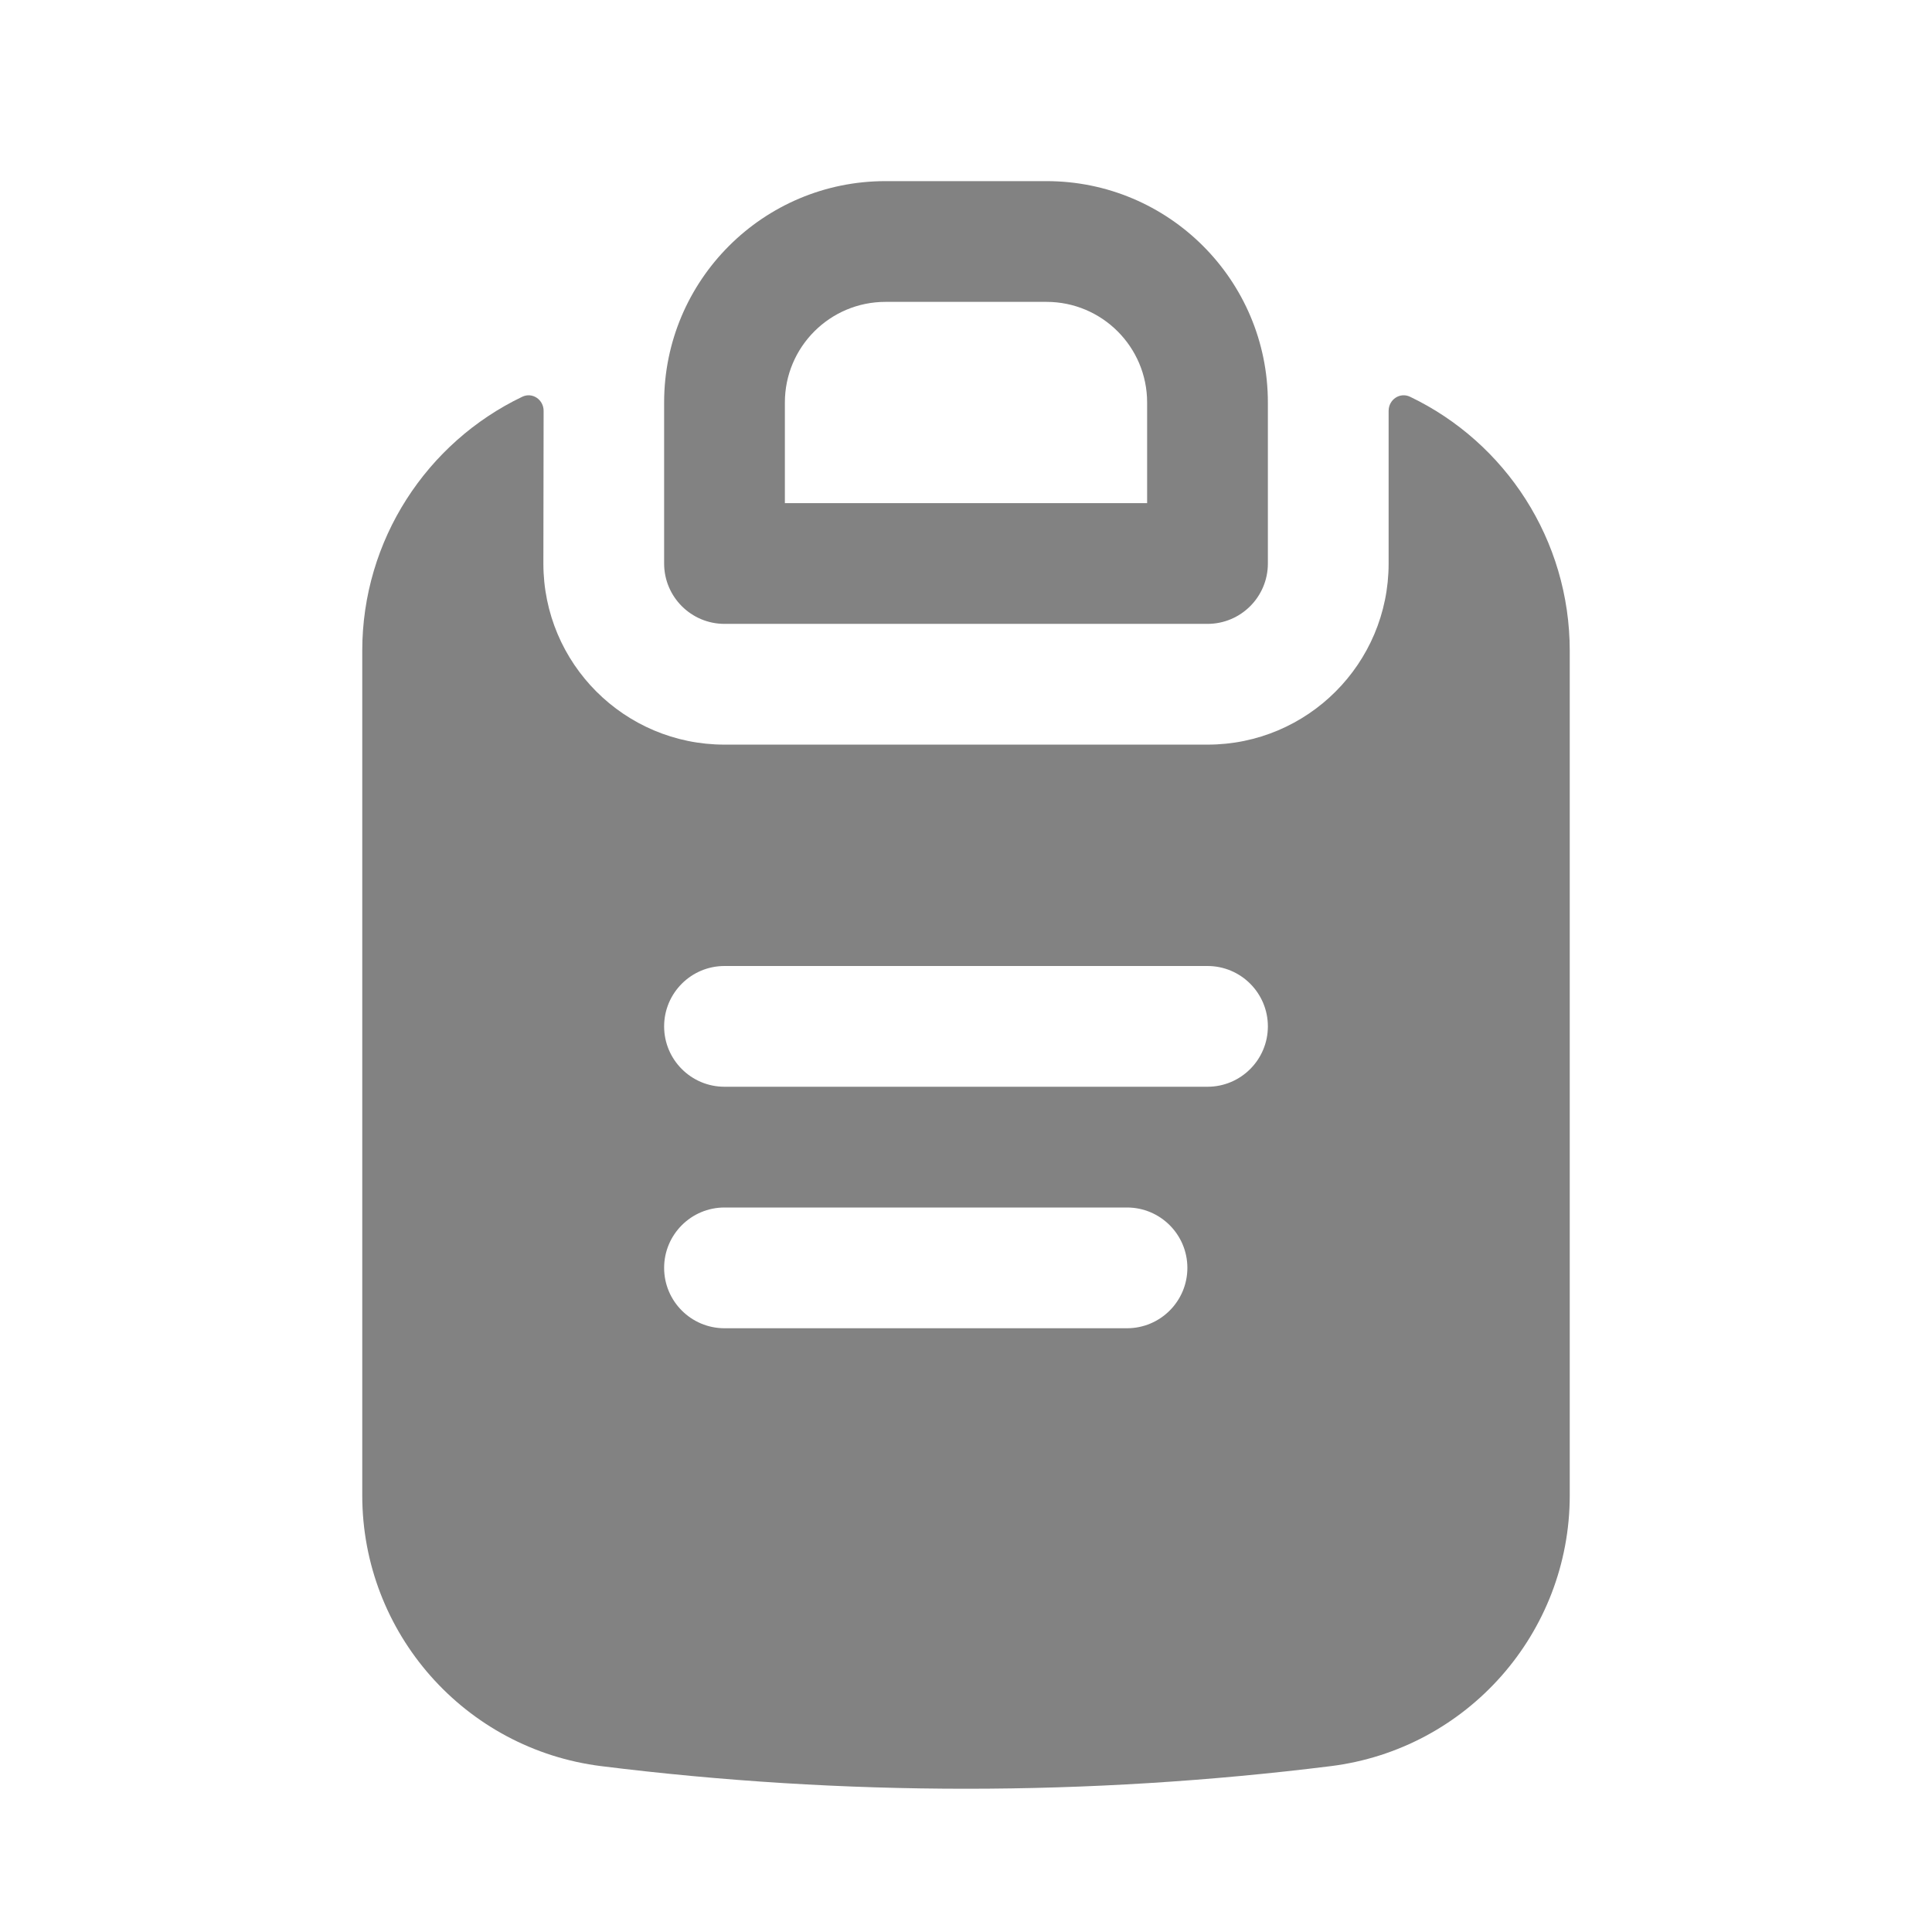
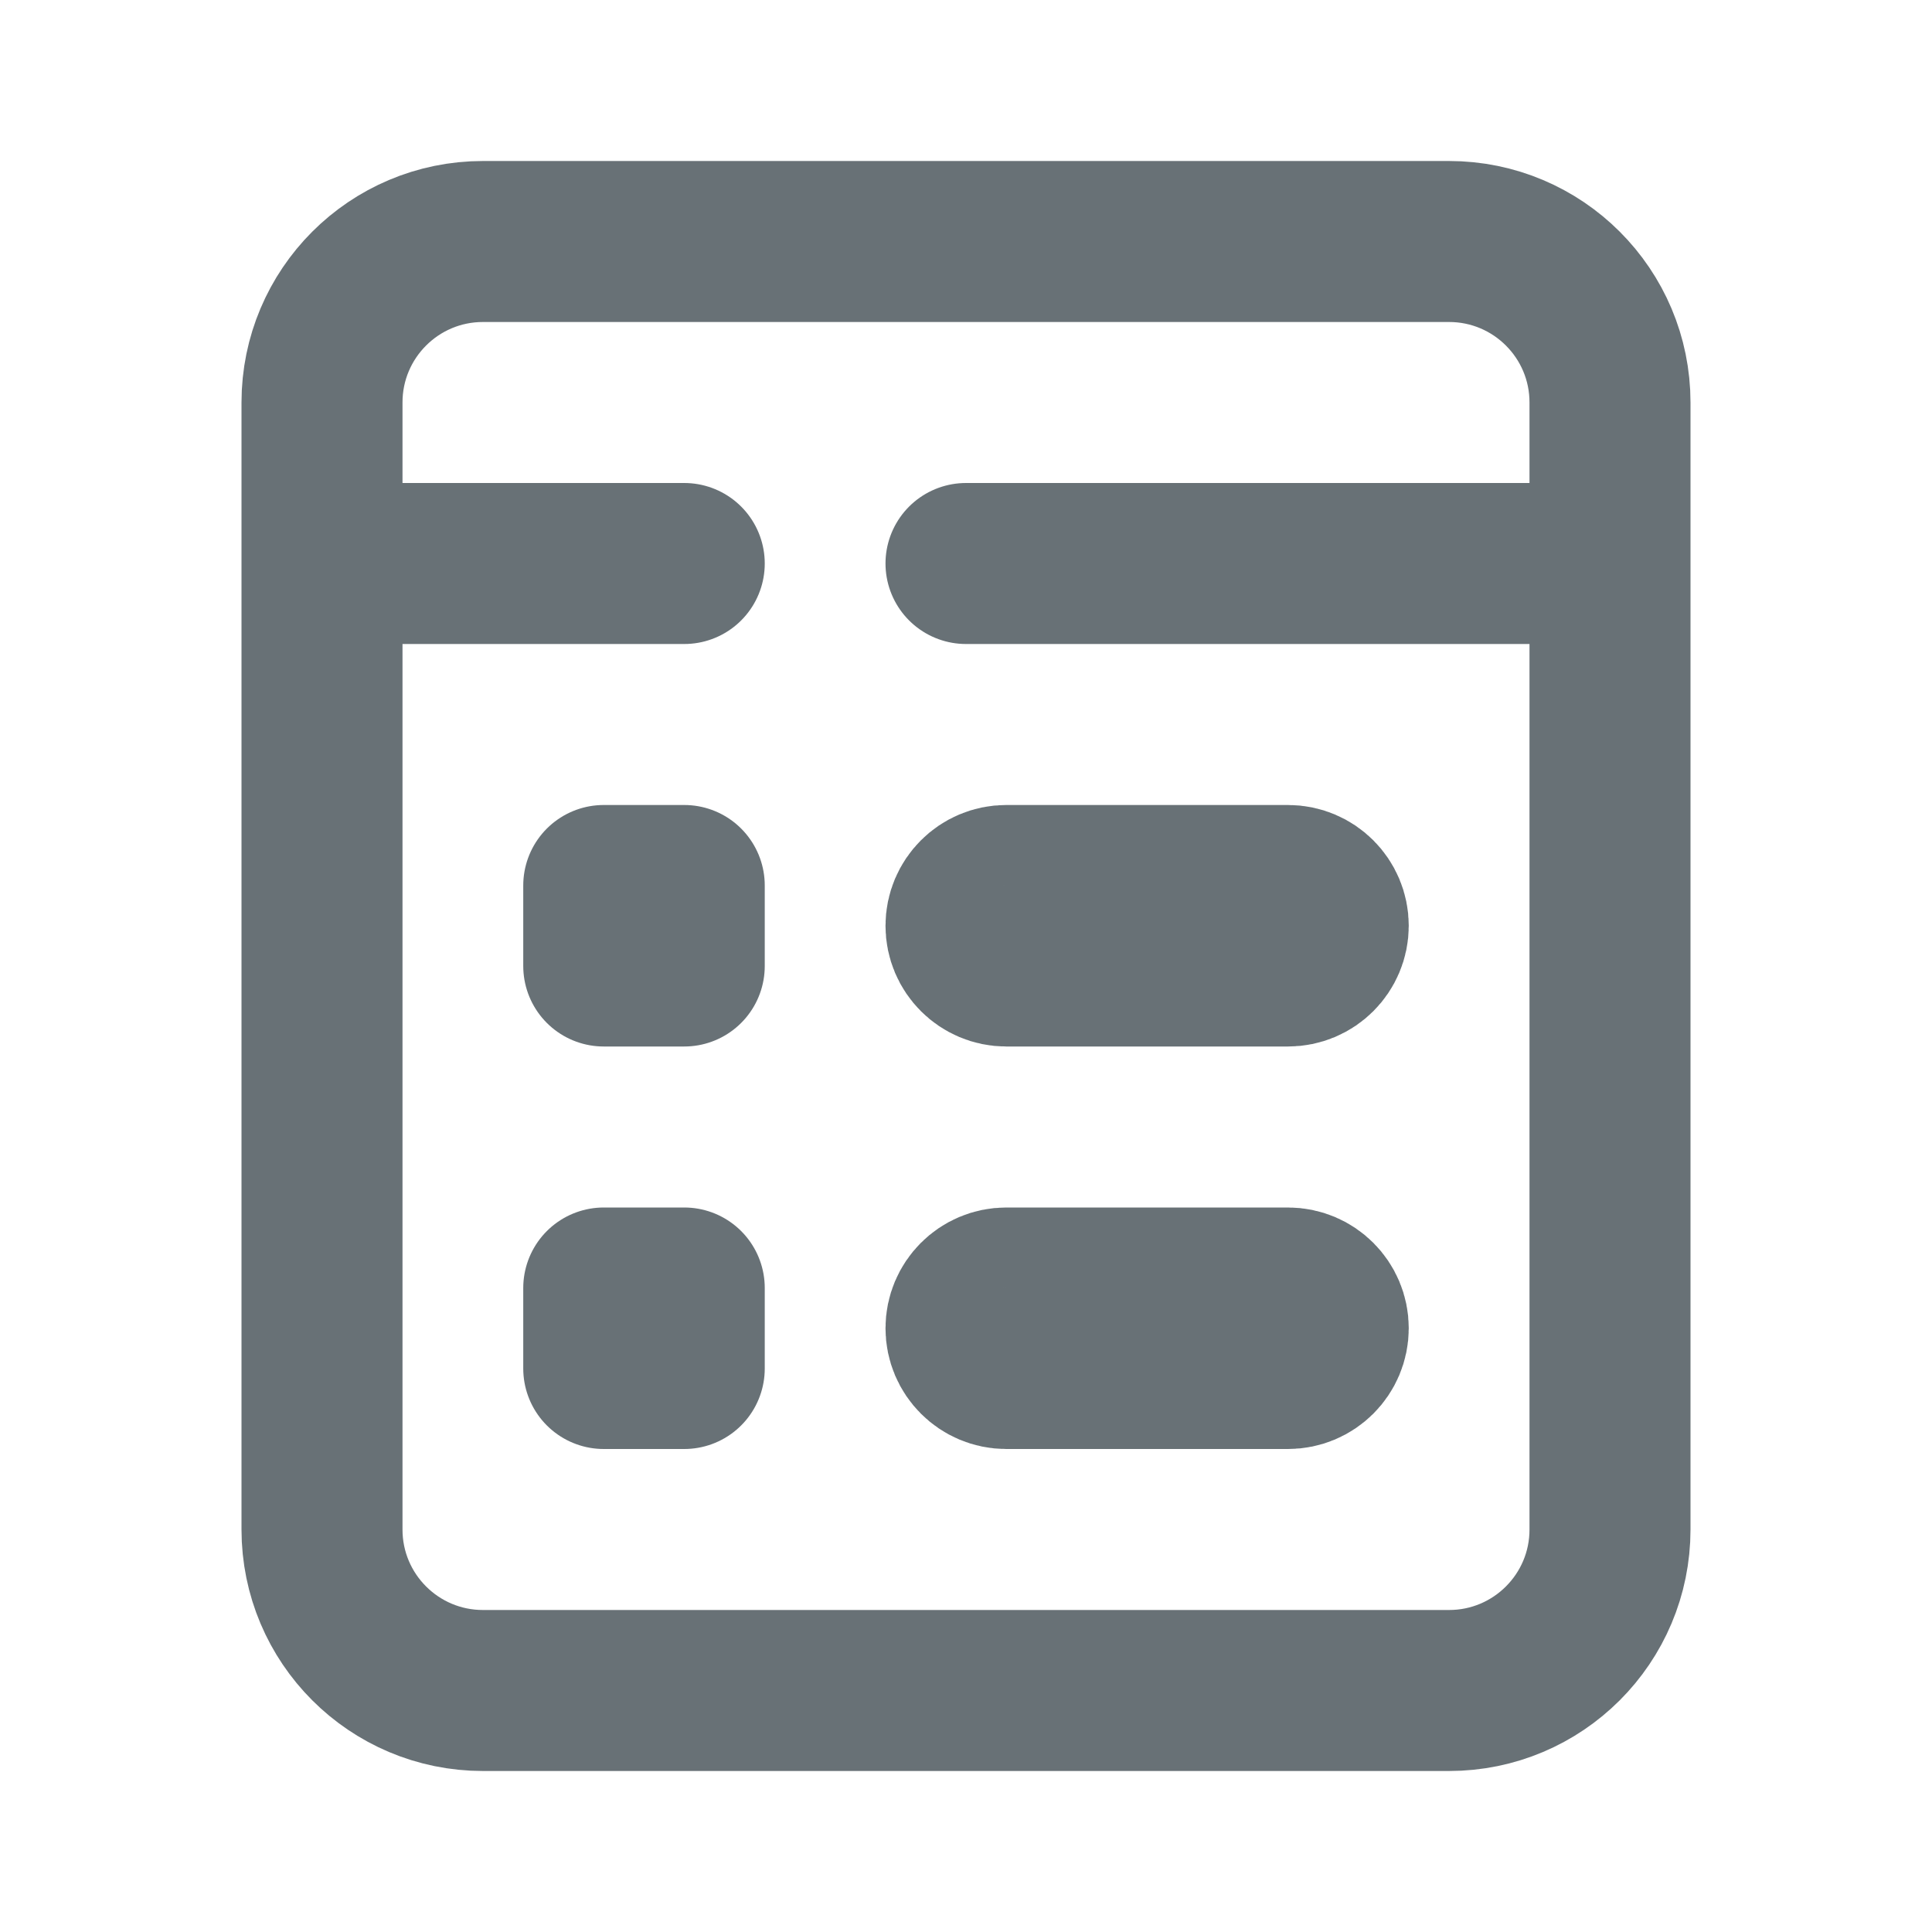
- <svg xmlns="http://www.w3.org/2000/svg" width="24" height="24" viewBox="0 0 24 24" fill="none">
-   <path fill-rule="evenodd" clip-rule="evenodd" d="M8.25 5C8.25 3.481 9.481 2.25 11 2.25H13C14.519 2.25 15.75 3.481 15.75 5V7C15.75 7.414 15.414 7.75 15 7.75H9C8.586 7.75 8.25 7.414 8.25 7V5ZM11 3.75C10.31 3.75 9.75 4.31 9.75 5V6.25H14.25V5C14.25 4.31 13.69 3.75 13 3.75H11Z" fill="#828282" />
-   <path fill-rule="evenodd" clip-rule="evenodd" d="M6.487 4.929C6.613 4.868 6.754 4.965 6.753 5.105L6.75 7C6.75 8.243 7.757 9.25 9 9.25H15C16.243 9.25 17.25 8.243 17.25 7V5.104C17.25 4.964 17.39 4.868 17.517 4.929C18.702 5.497 19.5 6.707 19.5 8.085V18.575C19.5 20.286 18.226 21.729 16.528 21.94C13.521 22.314 10.479 22.314 7.472 21.94C5.774 21.729 4.5 20.286 4.5 18.575V8.085C4.5 6.707 5.302 5.497 6.487 4.929ZM15 12C15.414 12 15.75 12.336 15.75 12.75C15.75 13.164 15.414 13.5 15 13.5H9C8.586 13.5 8.25 13.164 8.25 12.75C8.25 12.336 8.586 12 9 12H15ZM14 15C14.414 15 14.75 15.336 14.75 15.75C14.75 16.164 14.414 16.5 14 16.5H9C8.586 16.5 8.25 16.164 8.25 15.75C8.25 15.336 8.586 15 9 15H14Z" fill="#828282" />
+ <svg xmlns="http://www.w3.org/2000/svg" width="24" height="24" viewBox="0 0 24 24" fill="none" data-id="IcUserBooking">
+   <path d="M4 7V19C4 20.105 4.895 21 6 21H18C19.105 21 20 20.105 20 19V7M4 7V5C4 3.895 4.895 3 6 3H18C19.105 3 20 3.895 20 5V7M4 7H8.5M20 7H12" stroke="#687176" stroke-width="2" stroke-linecap="round" stroke-linejoin="round" />
+   <path d="M16 17H12.5C12.224 17 12 16.776 12 16.5C12 16.224 12.224 16 12.5 16H16C16.276 16 16.5 16.224 16.5 16.5C16.5 16.776 16.276 17 16 17Z" stroke="#687176" stroke-width="2" stroke-linecap="round" stroke-linejoin="round" />
+   <path d="M16 12H12.5C12.224 12 12 11.776 12 11.5C12 11.224 12.224 11 12.5 11H16C16.276 11 16.5 11.224 16.5 11.5C16.5 11.776 16.276 12 16 12Z" stroke="#687176" stroke-width="2" stroke-linecap="round" stroke-linejoin="round" />
+   <path d="M7.5 12V11H8.5V12H7.5Z" stroke="#687176" stroke-width="2" stroke-linecap="round" stroke-linejoin="round" />
+   <path d="M7.5 17V16H8.5V17H7.5Z" stroke="#687176" stroke-width="2" stroke-linecap="round" stroke-linejoin="round" />
</svg>
